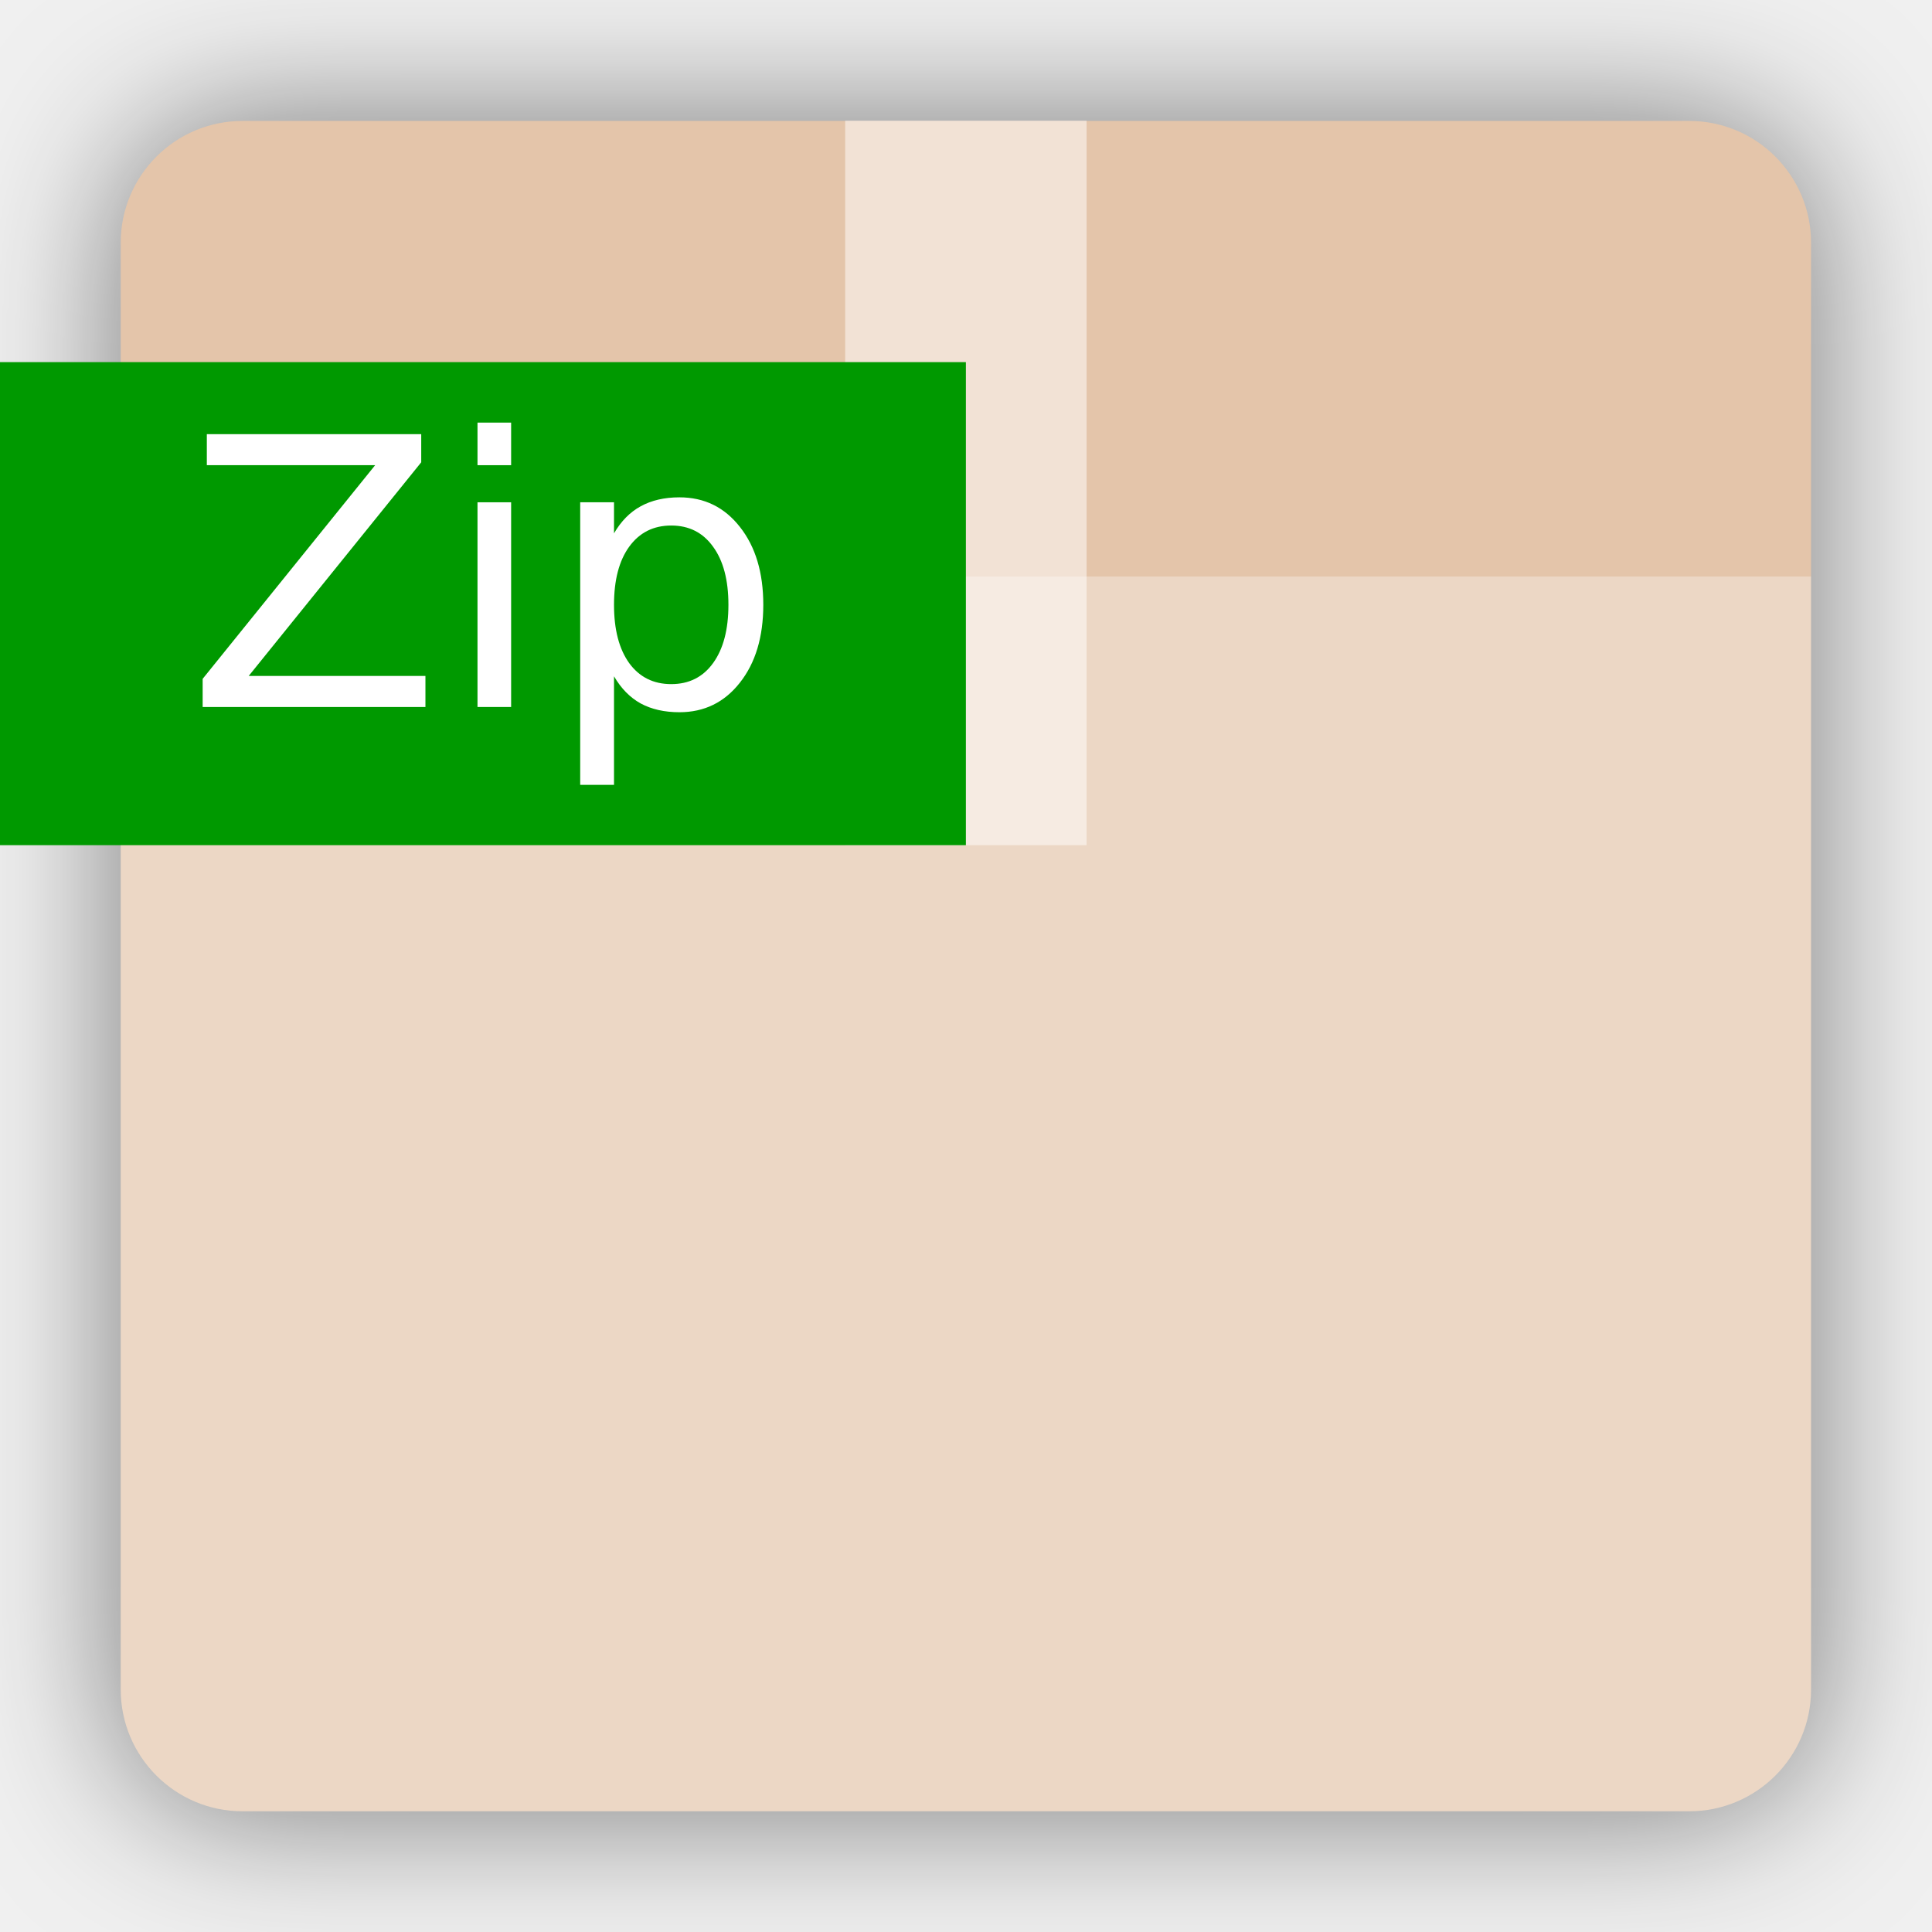
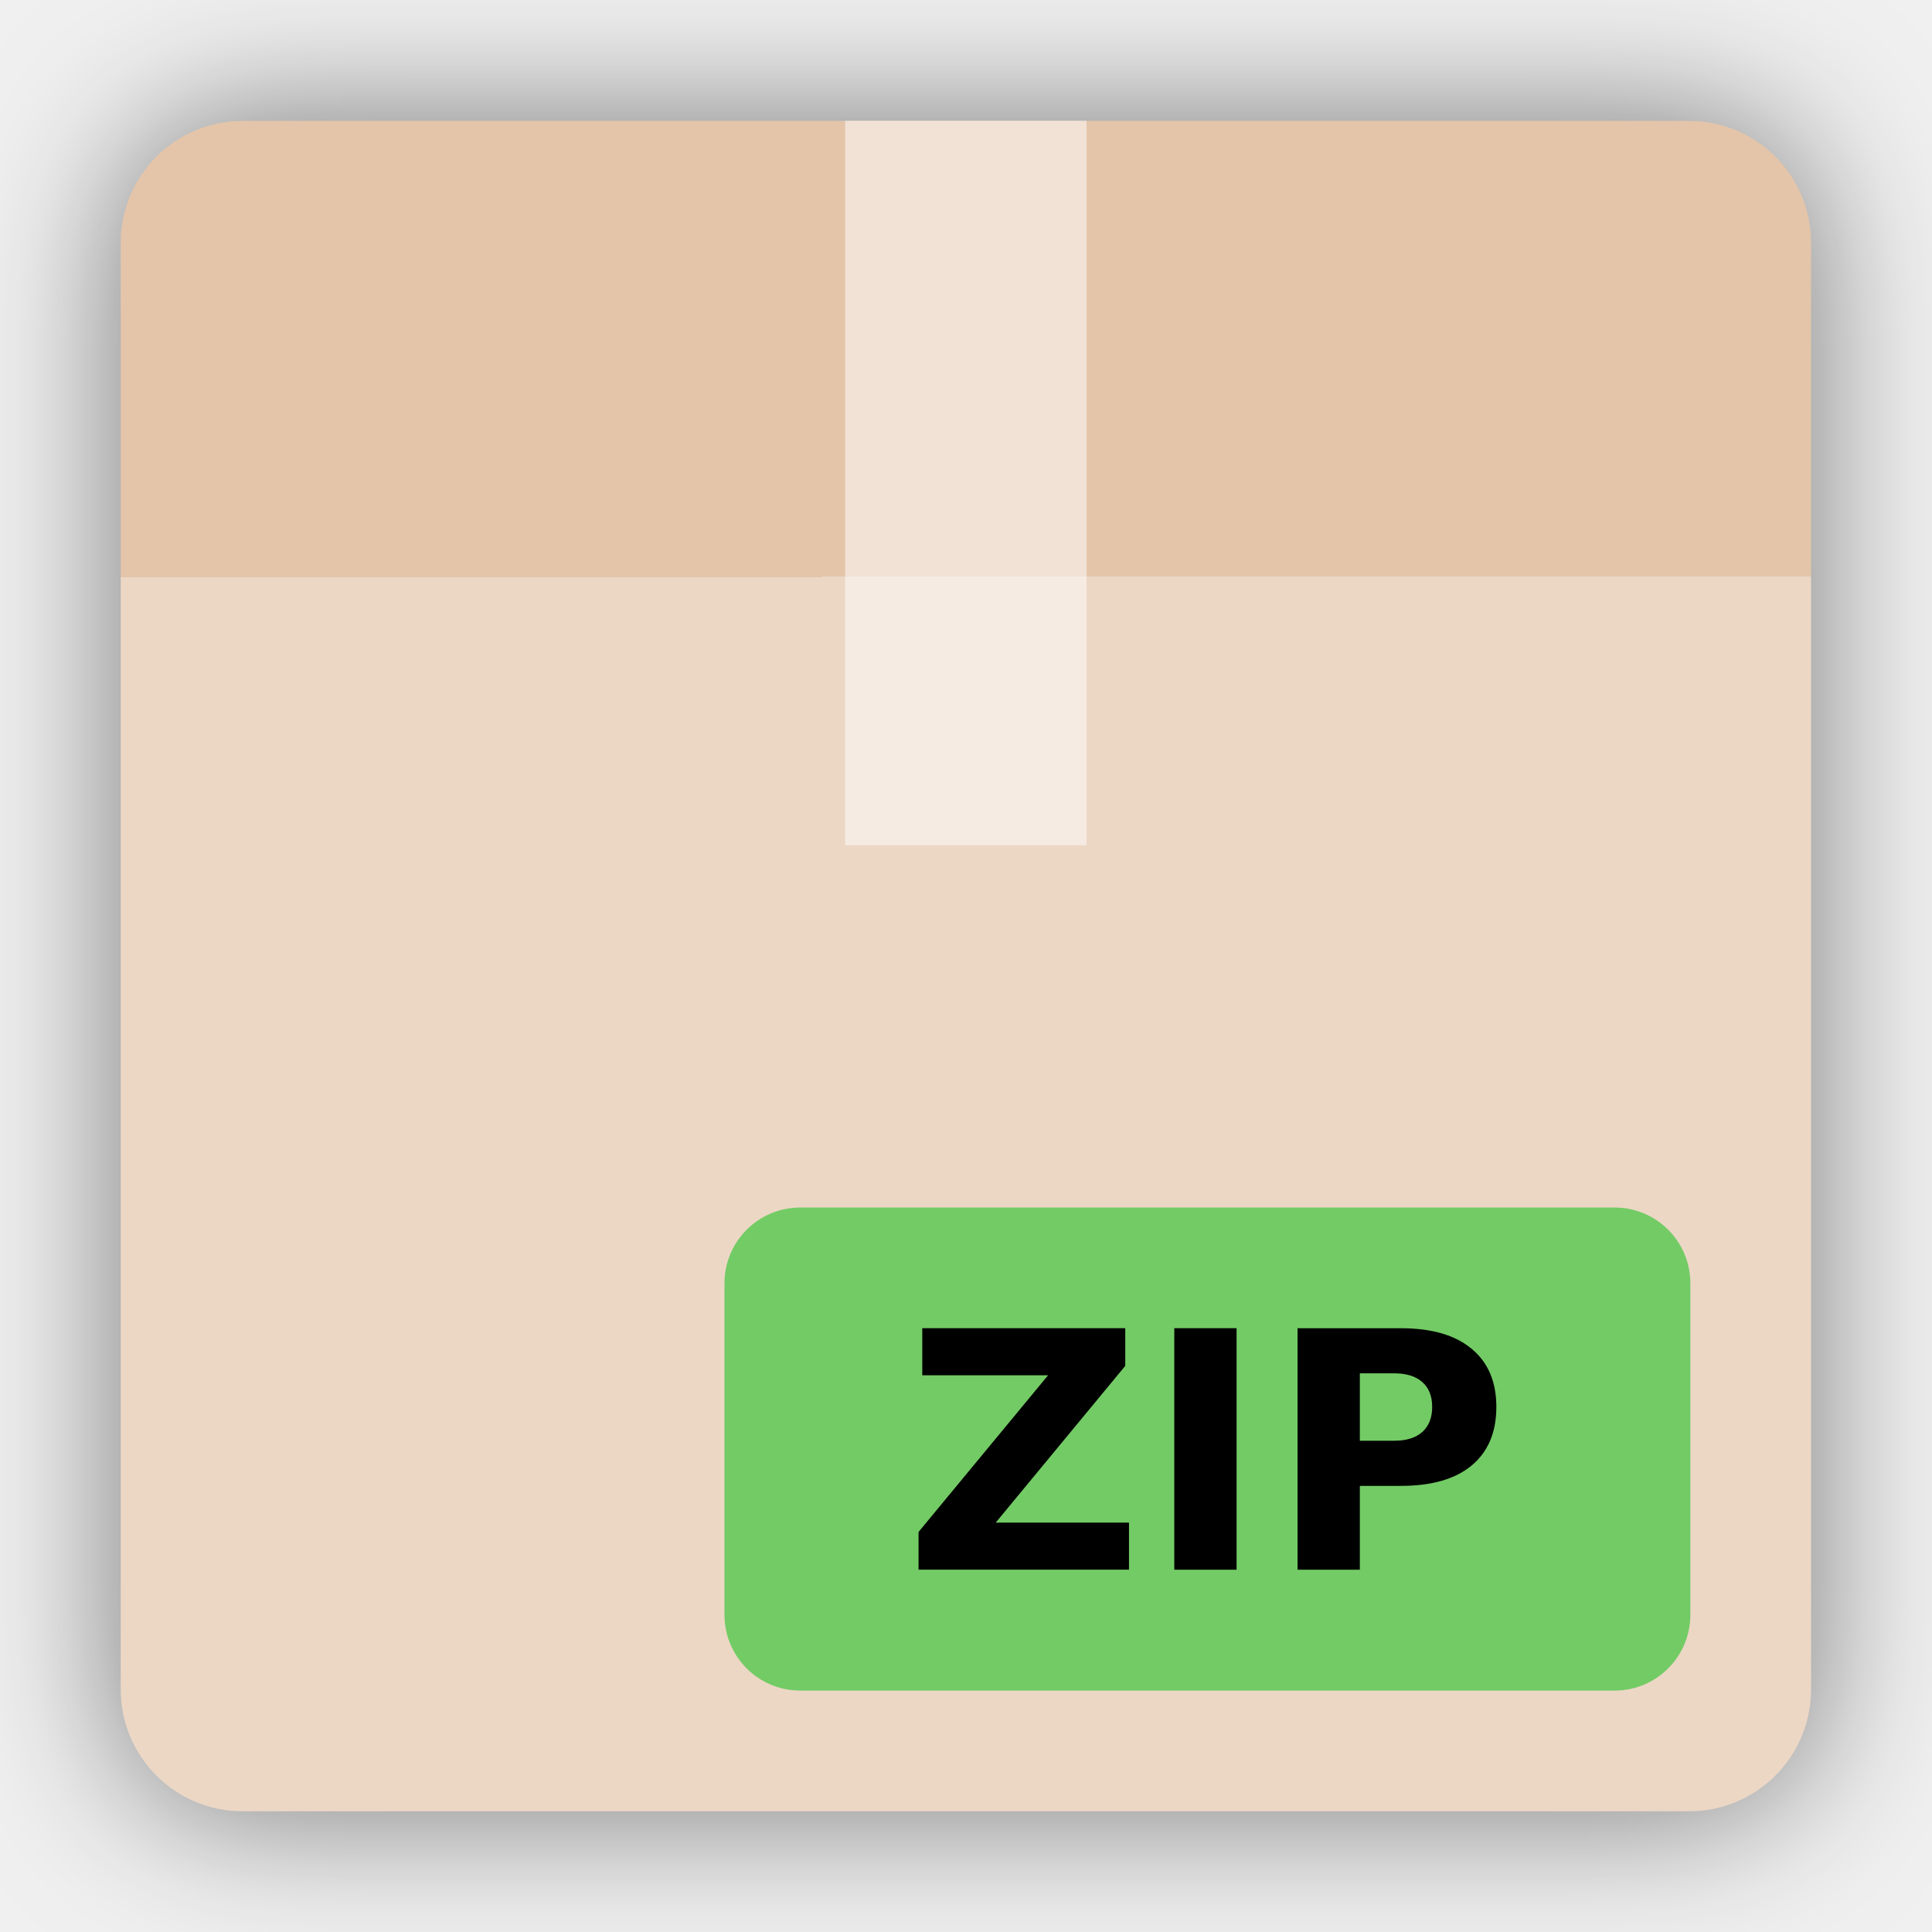
<svg xmlns="http://www.w3.org/2000/svg" xmlns:xlink="http://www.w3.org/1999/xlink" id="svg8" version="1.1" viewBox="0 0 8.467 8.467" height="32" width="32">
  <defs id="defs2">
    <linearGradient id="linearGradient842">
      <stop style="stop-color:#ecd7c5;stop-opacity:1" offset="0" id="stop838" />
      <stop id="stop846" offset="0.729" style="stop-color:#ecd7c5;stop-opacity:1" />
      <stop style="stop-color:#e4c5aa;stop-opacity:1" offset="0.729" id="stop848" />
      <stop style="stop-color:#e4c5aa;stop-opacity:1" offset="1" id="stop840" />
    </linearGradient>
    <linearGradient xlink:href="#linearGradient842" id="linearGradient844" x1="4.231" y1="0.532" x2="4.228" y2="7.949" gradientUnits="userSpaceOnUse" spreadMethod="pad" gradientTransform="translate(0,-8.466667)" />
    <filter style="color-interpolation-filters:sRGB" id="filter857" x="-0.108" width="1.216" y="-0.108" height="1.216">
      <feGaussianBlur stdDeviation="0.333" id="feGaussianBlur859" />
    </filter>
  </defs>
  <g id="layer1">
    <rect transform="matrix(1,0,0,-1,-6.653161,0.3253606)" style="opacity:0.5;mix-blend-mode:normal;fill:#000000;fill-opacity:1;stroke:none;stroke-width:2.477;filter:url(#filter857)" id="rect833-7" width="7.408" height="7.408" x="7.182" y="-7.612" rx="0.521" ry="0.521" />
    <rect y="-7.938" x="0.529" height="7.408" width="7.408" id="rect833" style="opacity:1;fill:url(#linearGradient844);fill-opacity:1;stroke:none;stroke-width:2.477" transform="scale(1,-1)" rx="0.534" ry="0.534" />
    <rect style="opacity:0.5;fill:#ffffff;fill-opacity:1;stroke-width:1.451" id="rect850" width="1.058" height="3.175" x="3.704" y="0.529" />
-     <rect ry="0" rx="0" style="opacity:1;fill:#009900;fill-opacity:1;stroke:none;stroke-width:1.001" id="rect833-9" width="4.233" height="2.117" x="0" y="1.587" />
-     <g aria-label="Zip" id="text865" style="font-style:normal;font-weight:normal;font-size:10.583px;line-height:1.25;font-family:sans-serif;opacity:1;fill:#ffffff;fill-opacity:1;stroke:none;stroke-width:0.265" transform="matrix(0.1549955,0,0,0.1549955,1.494031,2.288549)">
-       <path d="m -3.791,-2.49 h 6.062 v 0.796 l -4.878,6.041 h 4.997 v 0.878 h -6.299 V 4.429 L 0.968,-1.612 H -3.791 Z" style="stroke-width:0.265;fill:#ffffff;fill-opacity:1" id="path867" />
-       <path d="M 3.862,-0.563 H 4.813 V 5.225 H 3.862 Z m 0,-2.253 h 0.951 v 1.204 H 3.862 Z" style="stroke-width:0.265;fill:#ffffff;fill-opacity:1" id="path869" />
-       <path d="M 7.722,4.357 V 7.426 H 6.766 v -7.989 h 0.956 v 0.878 q 0.3,-0.517 0.754,-0.765 0.46,-0.253 1.096,-0.253 1.054,0 1.71,0.837 0.661,0.837 0.661,2.201 0,1.364 -0.661,2.201 -0.656,0.837 -1.71,0.837 -0.636,0 -1.096,-0.248 Q 8.022,4.873 7.722,4.357 Z M 10.957,2.336 q 0,-1.049 -0.434,-1.643 -0.429,-0.599 -1.183,-0.599 -0.754,0 -1.189,0.599 -0.429,0.594 -0.429,1.643 0,1.049 0.429,1.648 0.434,0.594 1.189,0.594 0.754,0 1.183,-0.594 0.434,-0.599 0.434,-1.648 z" style="stroke-width:0.265;fill:#ffffff;fill-opacity:1" id="path871" />
-     </g>
+     <rect ry="0.332" rx="0.332" style="opacity:1;fill:#73cb65;fill-opacity:1;stroke:none;stroke-width:1.001" id="rect833-9" width="4.233" height="2.117" x="3.175" y="5.292" />
+     <path style="font-style:normal;font-weight:normal;font-size:10.583px;line-height:1.25;font-family:sans-serif;letter-spacing:0px;word-spacing:0px;fill:#000000;fill-opacity:1;stroke:none;stroke-width:0.265" id="text839" d="M -0.133,-4.691 V -3.188 H 3.887 L -0.252,1.818 V 3.023 H 6.471 V 1.52 H 2.213 l 4.139,-5.008 v -1.203 z m 8.051,0 v 7.715 h 1.99 v -7.715 z m 3.938,0 v 7.715 h 1.99 V 0.346 h 1.312 c 0.982,0 1.734,-0.216 2.258,-0.65 0.527,-0.438 0.791,-1.061 0.791,-1.871 0,-0.806 -0.264,-1.425 -0.791,-1.859 -0.524,-0.438 -1.276,-0.656 -2.258,-0.656 z M 13.846,-3.25 h 1.1 c 0.386,0 0.684,0.093 0.895,0.279 0.21,0.186 0.316,0.45 0.316,0.795 0,0.345 -0.106,0.611 -0.316,0.801 -0.21,0.186 -0.509,0.279 -0.895,0.279 h -1.1 z" transform="matrix(0.1371814,0,0,0.1371814,4.060115,6.464407)" />
  </g>
</svg>
